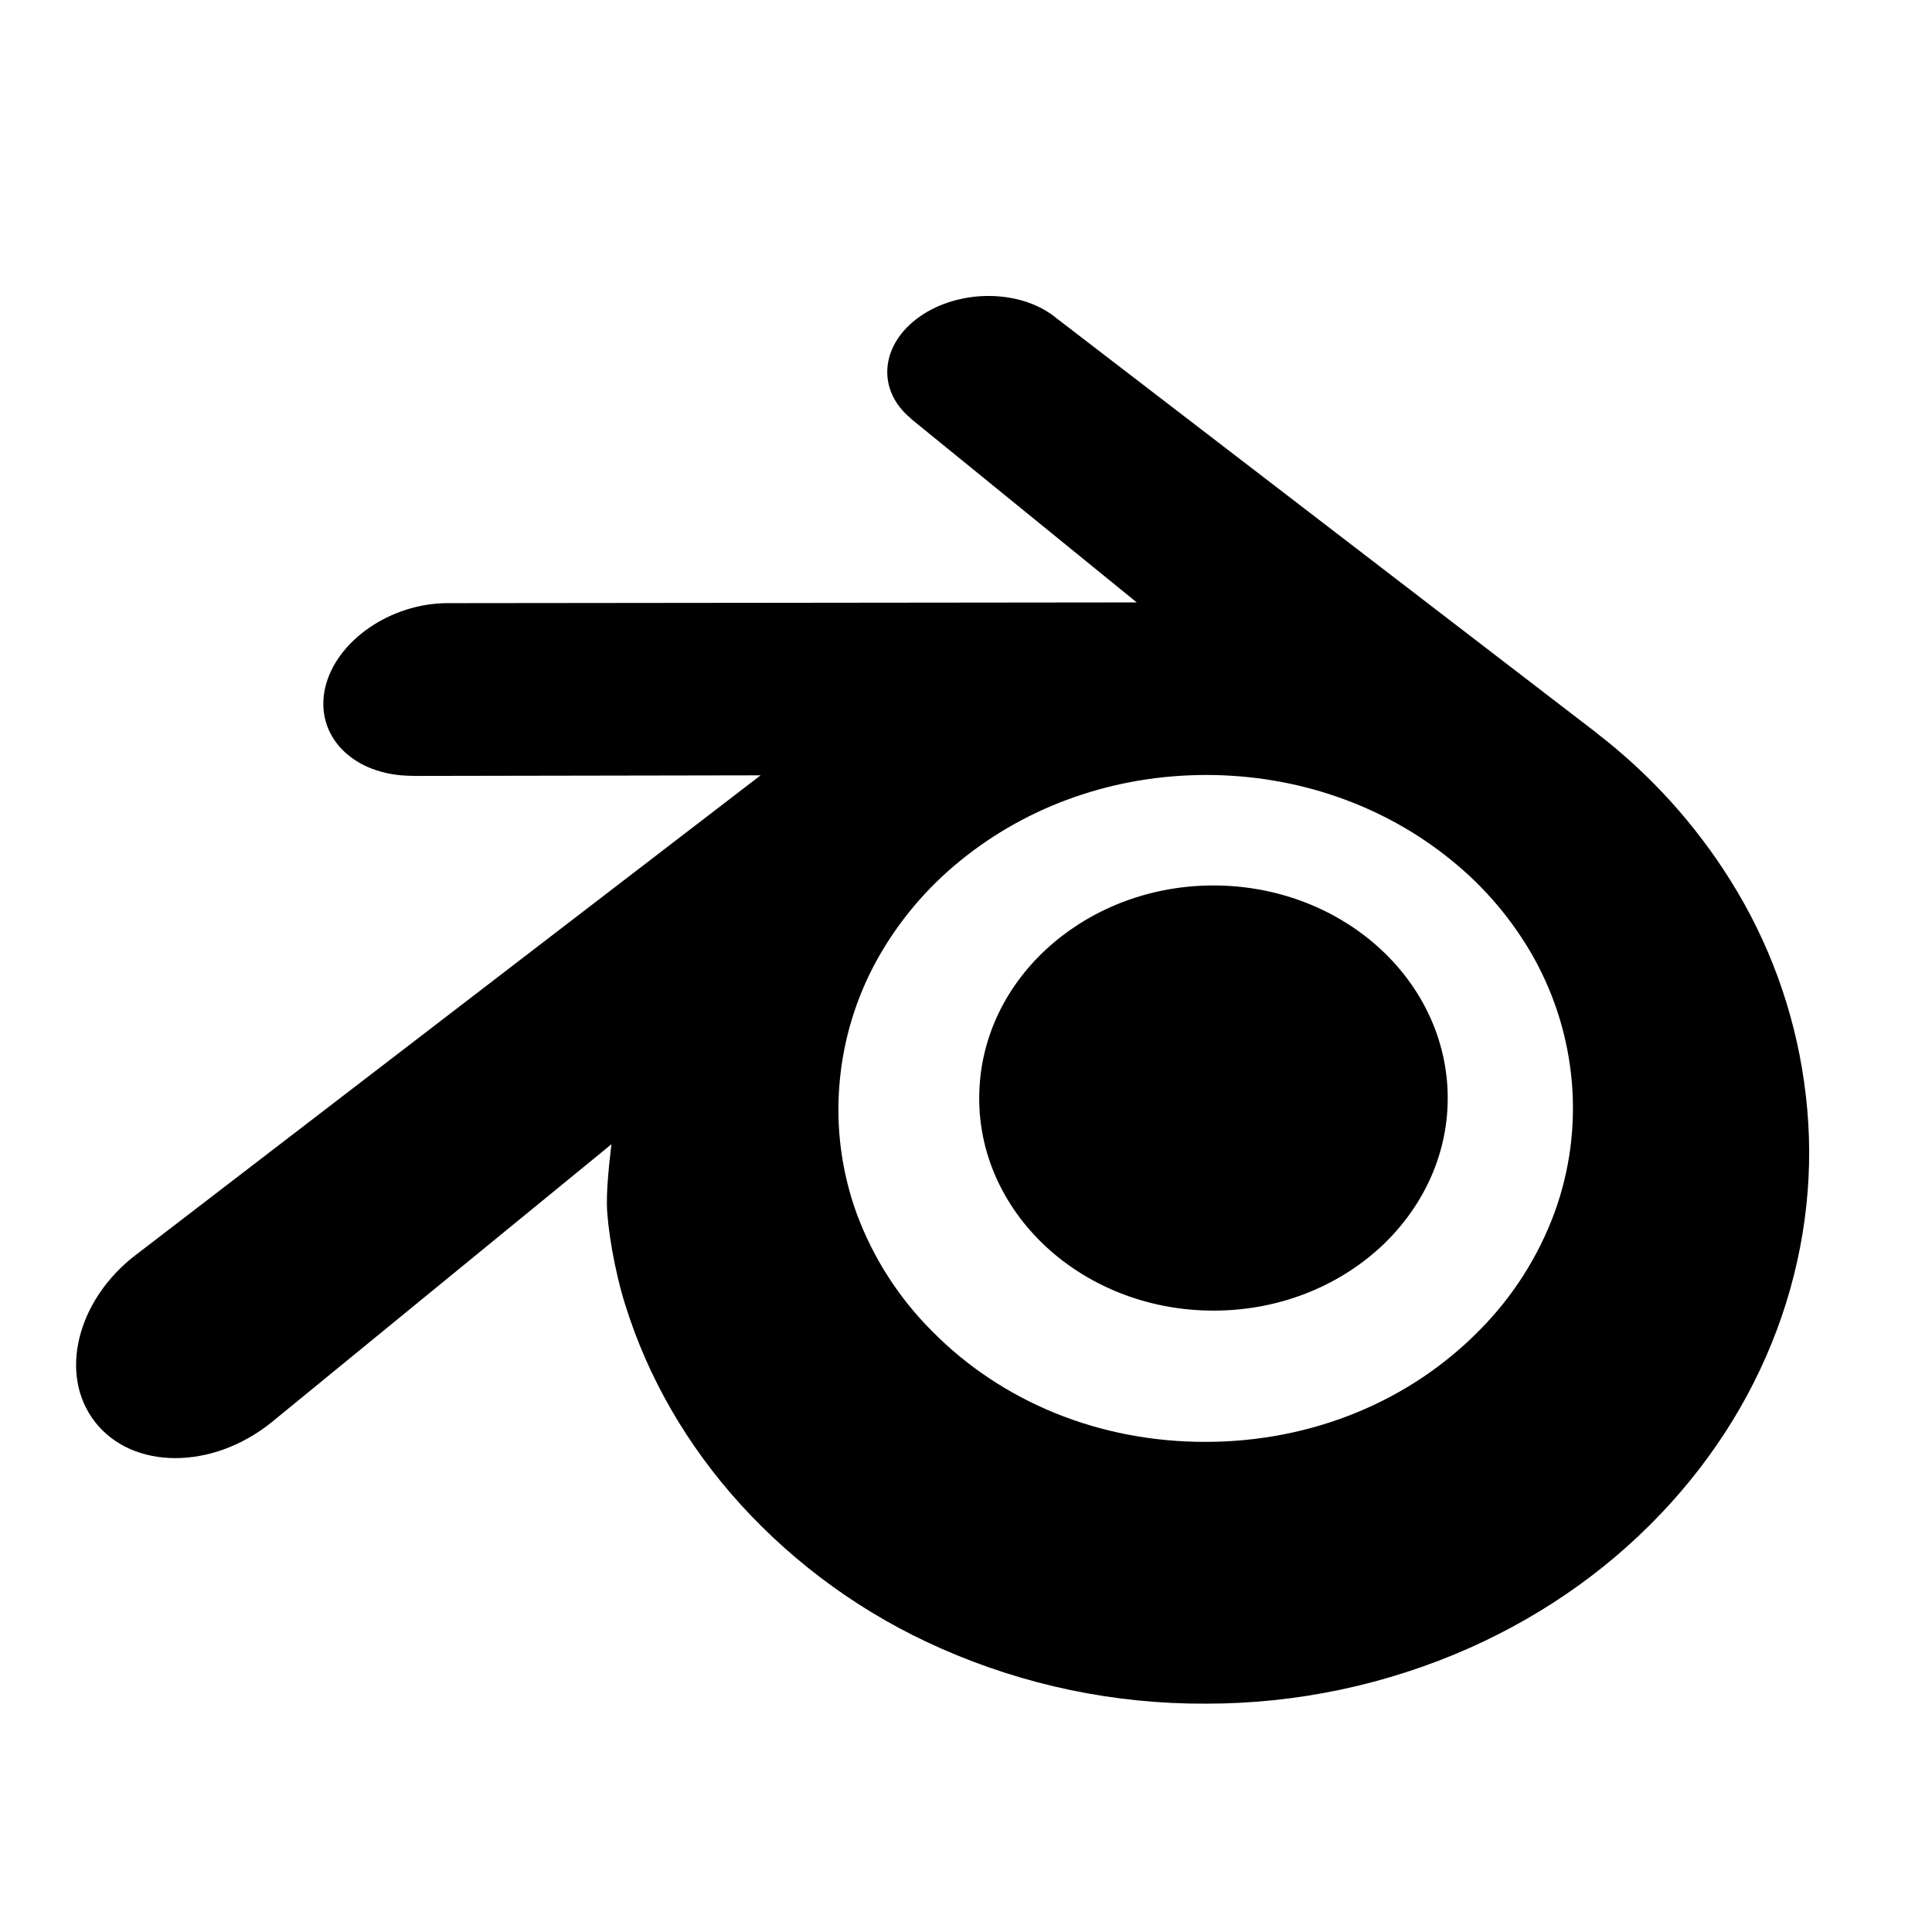
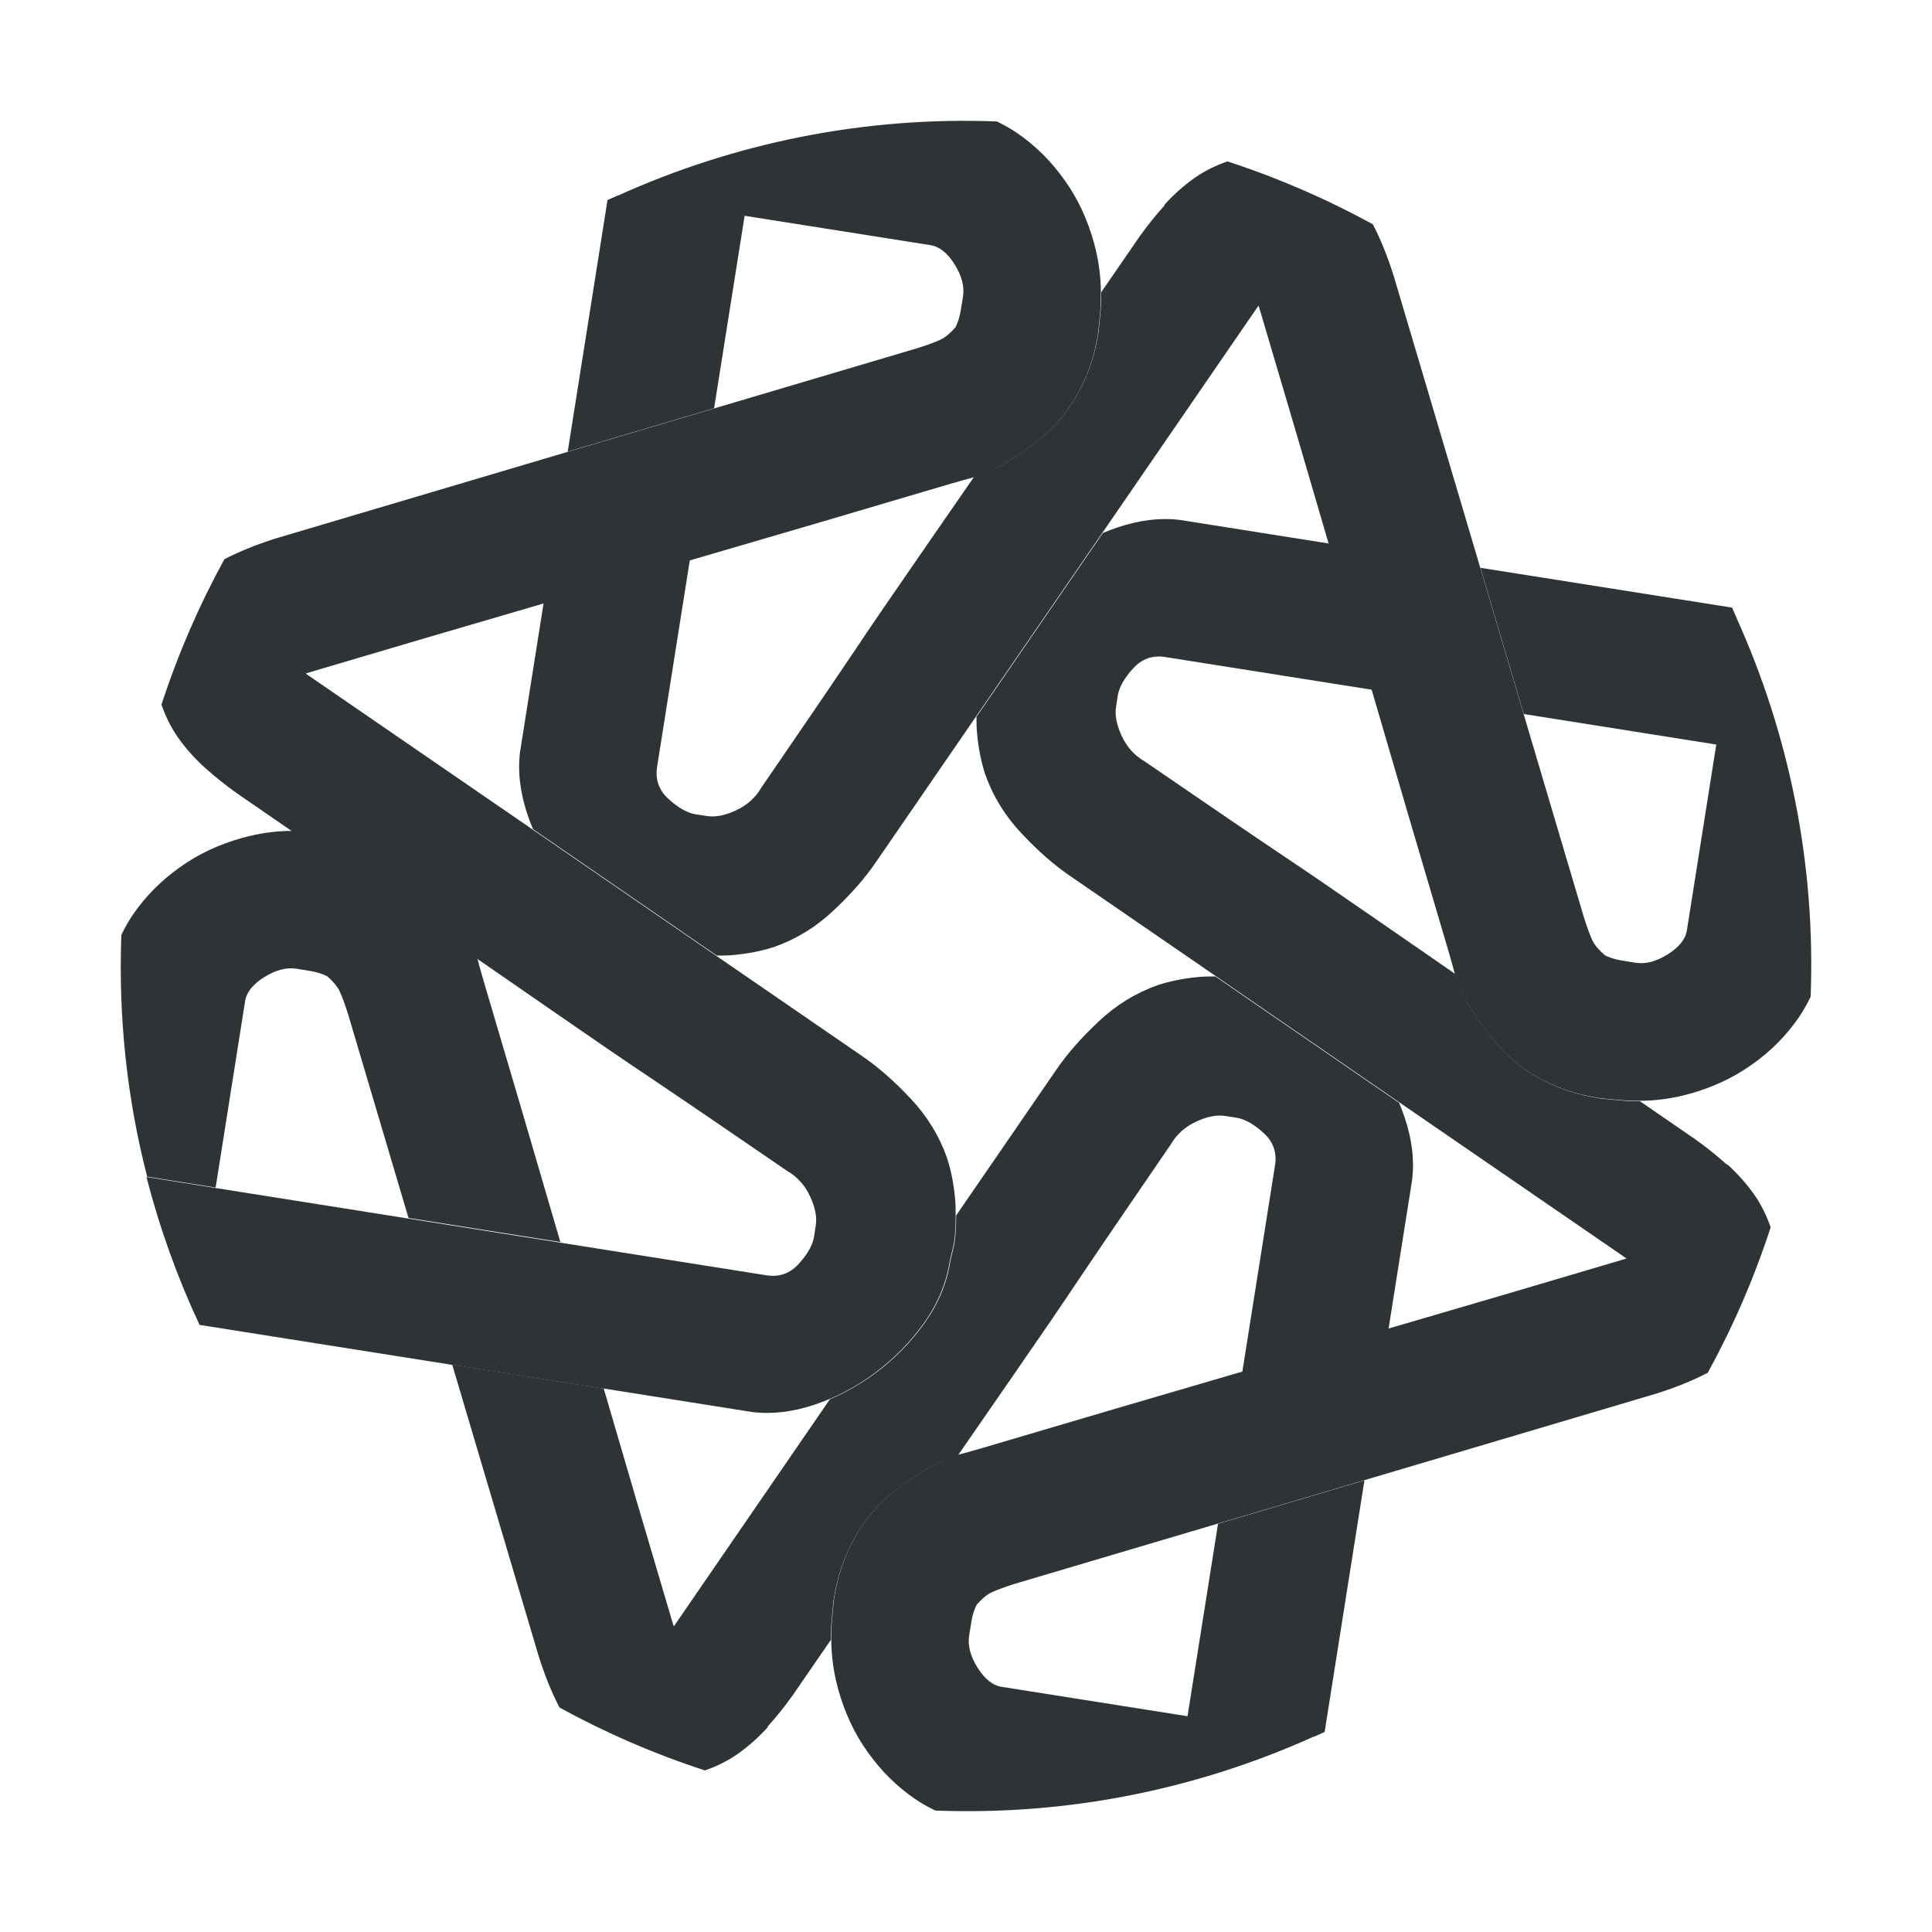
- <svg xmlns="http://www.w3.org/2000/svg" width="16" height="16" version="1.1" id="svg8">
-   <defs id="defs12" />
-   <path id="path6" style="fill:#000000;stroke-width:0.318" d="m 5.026,9.974 c 0.003,0.187 0.063,0.551 0.153,0.835 0.188,0.601 0.508,1.158 0.953,1.649 a 4.924,4.924 0 0 0 1.666,1.196 5.357,5.357 0 0 0 2.188,0.455 5.373,5.373 0 0 0 2.188,-0.463 c 0.648,-0.29 1.209,-0.696 1.665,-1.201 0.444,-0.492 0.763,-1.05 0.952,-1.652 0.095,-0.304 0.154,-0.612 0.179,-0.922 0.024,-0.305 0.014,-0.611 -0.03,-0.916 A 4.258,4.258 0 0 0 14.332,7.293 4.657,4.657 0 0 0 13.224,6.072 l 6.35e-4,-6.349e-4 -4.483,-3.442 -0.011,-0.009 C 8.436,2.394 7.942,2.395 7.618,2.621 7.291,2.85 7.254,3.228 7.545,3.467 l -9.522e-4,9.522e-4 1.87,1.521 -5.699,0.006 h -0.008 c -0.471,3.218e-4 -0.923,0.31 -1.014,0.7 -0.091,0.398 0.229,0.728 0.718,0.73 v 0.001 l 2.888,-0.005 -5.155,3.957 -0.02,0.015 C 0.638,10.765 0.481,11.384 0.787,11.776 1.098,12.175 1.759,12.175 2.25,11.778 L 5.064,9.476 c 0,0 -0.041,0.311 -0.038,0.498 z m 7.229,1.04 c -0.579,0.591 -1.39,0.926 -2.269,0.927 -0.879,0.002 -1.69,-0.33 -2.27,-0.92 A 2.697,2.697 0 0 1 7.095,10.051 2.523,2.523 0 0 1 6.953,8.968 2.563,2.563 0 0 1 7.264,7.947 2.818,2.818 0 0 1 7.954,7.127 C 8.517,6.668 9.234,6.419 9.985,6.418 10.736,6.417 11.453,6.664 12.016,7.121 a 2.805,2.805 0 0 1 0.69,0.817 c 0.172,0.312 0.279,0.657 0.311,1.02 A 2.525,2.525 0 0 1 12.874,10.042 2.712,2.712 0 0 1 12.255,11.014 M 8.112,9.005 C 8.138,8.527 8.373,8.105 8.726,7.807 9.073,7.513 9.54,7.333 10.049,7.333 c 0.509,0 0.976,0.179 1.323,0.473 0.353,0.299 0.588,0.721 0.615,1.199 0.027,0.492 -0.171,0.949 -0.517,1.288 -0.353,0.344 -0.857,0.561 -1.42,0.561 -0.563,0 -1.067,-0.217 -1.421,-0.561 C 8.282,9.954 8.084,9.497 8.112,9.005" />
+ <svg xmlns="http://www.w3.org/2000/svg" id="Layer_1" data-name="Layer 1" viewBox="0 0 1600 1600" version="1.1" width="1600" height="1600">
+   <g id="g11" transform="translate(-8.726131,-6.963691)">
+     <path class="cls-8" d="m 211.643,836.389 c 1.132,-7.639 6.508,-14.288 15.986,-20.23 9.478,-5.942 18.25,-8.205 26.596,-6.932 l 11.318,1.839 c 5.517,0.849 10.186,2.405 14.147,4.386 4.951,4.386 8.347,8.347 10.186,12.166 1.839,3.82 4.244,10.186 7.074,19.098 l 50.08,168.915 125.767,19.947 C 451.858,963.712 430.779,891.987 409.418,819.979 l -4.103,-14.43 c -0.283,-1.556 -0.99,-3.537 -1.415,-5.234 -15.137,-10.469 -30.84,-21.22 -47.675,-32.821 -31.406,-21.503 -66.491,-45.695 -105.112,-72.432 -14.147,0 -28.011,1.981 -41.734,5.8 -18.815,5.234 -36.075,13.157 -51.495,24.191 -15.562,11.035 -28.577,24.05 -39.046,39.329 -3.678,5.376 -6.791,11.035 -9.62,16.835 -2.546,68.754 4.81,135.952 21.362,200.18 l 56.729,9.054 24.333,-153.919 z" id="path4" style="fill:#2e3436;stroke-width:14.147" />
+     <path class="cls-1" d="m 1017.454,1268.862 -25.323,159.719 104.971,16.552 c 2.829,-1.273 5.8,-2.546 8.63,-3.82 l 32.962,-208.385 z" id="path5" style="fill:#2e3436;stroke-width:14.147" />
+     <path class="cls-3" d="m 644.257,1437.07 c 7.781,-8.63 14.713,-17.401 21.079,-26.313 10.893,-15.845 21.362,-31.123 31.548,-45.836 0,-5.234 0,-10.469 0.566,-15.845 l 1.556,-16.693 c 3.112,-19.947 9.054,-37.348 17.825,-52.344 4.103,-7.781 9.761,-15.562 16.976,-23.343 7.215,-7.639 15.279,-14.713 24.05,-21.079 8.771,-6.366 17.542,-11.883 26.455,-16.41 6.649,-3.395 12.449,-5.659 17.825,-7.074 16.41,-23.767 31.548,-45.695 44.987,-65.076 22.069,-31.831 40.46,-58.71 55.173,-80.779 14.854,-22.069 27.304,-40.319 37.348,-55.032 l 38.621,-56.446 c 4.81,-8.347 11.883,-14.713 21.079,-18.957 9.196,-4.244 17.118,-5.8 24.05,-4.669 l 9.337,1.415 c 6.932,1.132 14.43,5.376 22.352,12.591 8.064,7.215 11.176,16.128 9.62,26.455 l -27.162,171.603 c 16.269,-4.81 32.679,-9.62 48.949,-14.43 24.05,-6.932 48.1,-14.147 72.15,-21.221 l 19.664,-124.21 c 1.839,-15.986 -0.283,-32.962 -6.225,-50.788 -1.415,-4.244 -2.971,-8.347 -4.668,-12.308 L 1015.191,815.593 c -4.386,0 -8.771,0 -13.298,0.424 -12.591,1.132 -24.05,3.395 -34.377,6.791 -17.967,6.366 -34.236,16.269 -48.666,29.85 -14.571,13.581 -26.455,27.162 -35.509,40.46 L 800.581,1013.51 c 0,7.781 -0.283,15.562 -1.415,23.059 l -3.537,15.42 c -2.829,17.967 -9.903,34.802 -21.22,50.646 -11.318,15.845 -24.757,29.567 -40.46,41.309 -12.025,8.912 -24.616,16.128 -37.914,21.786 l -129.303,188.155 -1.415,-4.527 c -19.098,-64.227 -37.914,-128.313 -56.588,-192.399 l -125.484,-19.806 71.584,241.347 c 5.234,16.552 11.035,30.699 17.259,42.582 37.914,20.796 78.233,38.338 120.391,52.061 9.478,-3.254 18.533,-7.639 26.879,-13.44 9.054,-6.366 17.542,-13.864 25.323,-22.494 z" id="path6" style="fill:#2e3436;stroke-width:14.147" />
+     <path class="cls-6" d="m 1270.685,598.296 159.719,25.323 16.552,-104.829 c -1.273,-2.829 -2.546,-5.8 -3.82,-8.63 l -208.385,-32.962 35.933,121.24 z" id="path7" style="fill:#2e3436;stroke-width:14.147" />
+     <path class="cls-5" d="m 1438.893,971.493 c -8.63,-7.781 -17.401,-14.713 -26.313,-21.079 -15.845,-10.893 -31.123,-21.362 -45.836,-31.548 -5.234,0 -10.469,0 -15.845,-0.566 l -16.693,-1.556 c -19.947,-3.112 -37.348,-9.054 -52.344,-17.825 -7.781,-4.103 -15.562,-9.761 -23.343,-16.976 -7.639,-7.215 -14.713,-15.279 -21.079,-24.05 -6.366,-8.771 -11.883,-17.542 -16.41,-26.455 -3.395,-6.649 -5.659,-12.449 -7.074,-17.825 -23.767,-16.41 -45.695,-31.548 -65.076,-44.987 -31.831,-22.069 -58.71,-40.46 -80.779,-55.173 -22.069,-14.854 -40.319,-27.304 -55.032,-37.348 l -56.446,-38.621 c -8.347,-4.81 -14.713,-11.883 -18.957,-21.079 -4.244,-9.196 -5.8,-17.118 -4.668,-24.05 l 1.415,-9.337 c 1.132,-6.932 5.376,-14.43 12.591,-22.352 7.215,-8.064 16.128,-11.176 26.455,-9.62 l 171.603,27.162 c -4.81,-16.269 -9.62,-32.68 -14.43,-48.949 -6.932,-24.05 -14.147,-48.1 -21.22,-72.15 l -124.21,-19.664 c -15.986,-1.839 -32.962,0.283 -50.788,6.225 -4.244,1.415 -8.347,2.971 -12.308,4.669 L 817.416,600.559 c 0,4.386 0,8.771 0.424,13.298 1.132,12.591 3.395,24.05 6.791,34.377 6.366,17.967 16.269,34.236 29.85,48.666 13.581,14.571 27.162,26.455 40.46,35.509 l 120.391,82.76 152.221,104.688 188.155,129.303 -4.527,1.415 c -64.227,19.099 -128.313,37.914 -192.399,56.588 -24.05,7.074 -48.1,14.288 -72.15,21.22 -16.269,4.81 -32.679,9.62 -48.949,14.43 -71.867,20.938 -143.592,42.017 -215.6,63.378 l -14.43,4.103 c -1.556,0.283 -3.537,0.99 -5.234,1.415 -5.376,1.415 -11.176,3.678 -17.825,7.073 -8.771,4.669 -17.684,10.044 -26.455,16.41 -8.771,6.366 -16.835,13.44 -24.05,21.079 -7.215,7.781 -12.874,15.42 -16.976,23.342 -8.771,14.854 -14.713,32.255 -17.825,52.344 l -1.556,16.694 c -0.424,5.234 -0.566,10.61 -0.566,15.845 0,14.147 1.981,28.011 5.8,41.733 5.234,18.816 13.157,36.075 24.191,51.495 11.035,15.562 24.05,28.577 39.329,39.046 5.376,3.678 11.035,6.791 16.835,9.62 110.771,4.244 217.722,-17.967 314.063,-61.539 l -104.971,-16.552 -153.919,-24.333 c -7.639,-1.132 -14.288,-6.508 -20.23,-15.986 -5.942,-9.478 -8.205,-18.25 -6.932,-26.596 l 1.839,-11.318 c 0.849,-5.517 2.405,-10.186 4.386,-14.147 4.386,-4.952 8.347,-8.347 12.308,-10.186 3.82,-1.839 10.186,-4.244 19.098,-7.074 l 168.915,-50.08 121.24,-35.933 241.347,-71.584 c 16.552,-5.234 30.699,-11.035 42.582,-17.259 20.796,-37.914 38.338,-78.233 52.061,-120.391 -3.254,-9.479 -7.639,-18.532 -13.44,-26.879 -6.366,-9.054 -13.864,-17.542 -22.494,-25.323 z" id="path8" style="fill:#2e3436;stroke-width:14.147" />
+     <path class="cls-2" d="m 973.316,176.858 c -7.781,8.63 -14.713,17.401 -21.079,26.313 -10.893,15.845 -21.362,31.123 -31.548,45.836 0,5.234 0,10.469 -0.566,15.845 l -1.556,16.693 c -3.112,19.947 -9.054,37.348 -17.825,52.344 -4.103,7.781 -9.761,15.562 -16.976,23.343 -7.215,7.639 -15.279,14.713 -24.05,21.079 -8.771,6.366 -17.542,11.883 -26.455,16.41 -6.649,3.395 -12.449,5.659 -17.825,7.073 -16.41,23.767 -31.548,45.695 -44.987,65.076 -22.069,31.831 -40.46,58.71 -55.173,80.779 -14.854,22.069 -27.304,40.319 -37.348,55.032 l -38.621,56.446 c -4.81,8.347 -11.883,14.713 -21.079,18.957 -9.196,4.244 -17.118,5.8 -24.05,4.668 l -9.337,-1.415 c -6.932,-1.132 -14.43,-5.376 -22.352,-12.591 -8.064,-7.215 -11.176,-16.128 -9.62,-26.455 L 580.03,470.69 c -16.269,4.81 -32.68,9.62 -48.949,14.43 -24.05,6.932 -48.1,14.147 -72.15,21.22 l -19.664,124.21 c -1.839,15.986 0.283,32.962 6.225,50.788 1.415,4.244 2.971,8.347 4.668,12.308 l 152.221,104.688 c 4.386,0 8.771,0 13.298,-0.424 12.591,-1.132 24.05,-3.395 34.377,-6.791 17.967,-6.366 34.236,-16.269 48.666,-29.85 14.571,-13.581 26.455,-27.162 35.509,-40.46 l 82.76,-120.391 104.688,-152.221 129.303,-188.155 1.415,4.527 c 19.098,64.227 37.914,128.313 56.588,192.399 7.073,24.05 14.288,48.1 21.22,72.15 4.81,16.269 9.62,32.679 14.43,48.949 20.938,71.867 42.017,143.592 63.379,215.6 l 4.103,14.43 c 0.283,1.556 0.99,3.537 1.415,5.234 1.415,5.376 3.678,11.176 7.074,17.825 4.668,8.771 10.044,17.684 16.41,26.455 6.366,8.771 13.44,16.835 21.079,24.05 7.781,7.215 15.42,12.874 23.343,16.976 14.854,8.771 32.255,14.713 52.344,17.825 l 16.693,1.556 c 5.234,0.424 10.61,0.566 15.845,0.566 14.147,0 28.011,-1.981 41.734,-5.8 18.816,-5.234 36.075,-13.157 51.495,-24.191 15.562,-10.893 28.577,-24.05 39.046,-39.329 3.678,-5.376 6.79,-11.035 9.62,-16.835 4.244,-110.771 -17.967,-217.722 -61.539,-314.063 l -16.552,104.829 -24.333,153.919 c -1.132,7.639 -6.508,14.288 -15.986,20.23 -9.479,5.942 -18.25,8.205 -26.596,6.932 l -11.318,-1.839 c -5.517,-0.849 -10.186,-2.405 -14.147,-4.386 -4.951,-4.386 -8.347,-8.347 -10.186,-12.166 -1.839,-3.82 -4.244,-10.186 -7.074,-19.098 l -50.08,-168.915 -35.933,-121.24 -71.584,-241.347 c -5.234,-16.552 -11.035,-30.699 -17.259,-42.582 -37.914,-20.796 -78.233,-38.338 -120.391,-52.061 -9.479,3.254 -18.533,7.639 -26.879,13.44 -9.054,6.366 -17.542,13.864 -25.323,22.494 z" id="path9" style="fill:#2e3436;stroke-width:14.147" />
+     <path class="cls-7" d="M 600.119,345.065 625.442,185.346 520.471,168.794 c -2.829,1.273 -5.8,2.546 -8.63,3.82 l -32.962,208.385 z" id="path10" style="fill:#2e3436;stroke-width:14.147" />
+     <path class="cls-4" d="m 508.305,1156.818 124.21,19.664 c 15.986,1.839 32.962,-0.283 50.788,-6.225 4.244,-1.415 8.347,-2.971 12.308,-4.668 13.298,-5.659 26.03,-12.874 37.914,-21.786 15.703,-11.742 29.143,-25.465 40.46,-41.309 11.318,-15.845 18.391,-32.821 21.22,-50.646 l 3.537,-15.42 c 1.132,-7.498 1.556,-15.279 1.415,-23.059 0,-4.386 0,-8.771 -0.424,-13.298 -1.132,-12.591 -3.395,-24.05 -6.791,-34.377 -6.366,-17.967 -16.269,-34.236 -29.85,-48.666 -13.581,-14.571 -27.162,-26.455 -40.46,-35.509 L 602.241,798.758 450.019,694.071 261.865,564.768 l 4.527,-1.415 c 64.227,-19.098 128.313,-37.914 192.399,-56.588 24.05,-7.073 48.1,-14.288 72.15,-21.22 16.269,-4.81 32.68,-9.62 48.949,-14.43 71.867,-20.938 143.592,-42.017 215.6,-63.378 l 14.43,-4.103 c 1.556,-0.283 3.537,-0.99 5.234,-1.415 5.376,-1.415 11.176,-3.678 17.825,-7.073 8.771,-4.668 17.684,-10.044 26.455,-16.41 8.771,-6.366 16.835,-13.44 24.05,-21.079 7.215,-7.781 12.874,-15.42 16.976,-23.343 8.771,-14.854 14.713,-32.255 17.825,-52.344 l 1.556,-16.693 c 0.424,-5.234 0.566,-10.61 0.566,-15.845 0,-14.147 -1.981,-28.011 -5.8,-41.734 -5.234,-18.815 -13.157,-36.075 -24.191,-51.495 -11.035,-15.562 -24.05,-28.577 -39.329,-39.046 -5.376,-3.678 -11.035,-6.791 -16.835,-9.62 -110.771,-4.244 -217.722,17.967 -314.063,61.539 l 104.971,16.552 153.919,24.333 c 7.639,1.132 14.288,6.508 20.23,15.986 5.942,9.478 8.205,18.25 6.932,26.596 l -1.839,11.318 c -0.849,5.517 -2.405,10.186 -4.386,14.147 -4.386,4.951 -8.347,8.347 -12.308,10.186 -3.82,1.839 -10.186,4.244 -19.098,7.073 l -168.915,50.08 -121.24,35.933 -241.347,71.584 c -16.552,5.234 -30.699,11.035 -42.582,17.259 -20.796,37.914 -38.338,78.233 -52.061,120.391 3.254,9.478 7.639,18.533 13.44,26.879 6.366,9.054 13.864,17.542 22.494,25.323 8.63,7.781 17.401,14.713 26.313,21.079 15.845,10.893 31.123,21.362 45.836,31.548 38.621,26.596 73.847,50.788 105.112,72.432 16.835,11.601 32.538,22.352 47.675,32.821 23.767,16.41 45.695,31.548 65.076,44.987 31.831,22.069 58.71,40.46 80.779,55.173 22.069,14.854 40.319,27.304 55.032,37.348 l 56.446,38.621 c 8.347,4.81 14.713,11.883 18.957,21.079 4.244,9.196 5.8,17.118 4.668,24.05 l -1.415,9.337 c -1.132,6.932 -5.376,14.43 -12.591,22.352 -7.215,8.064 -16.128,11.176 -26.455,9.62 L 472.23,1036.003 346.463,1016.056 186.744,990.733 130.015,981.679 c 10.893,42.299 25.606,83.326 43.997,122.513 l 208.385,32.962 125.484,19.806 z" id="path11" style="fill:#2e3436;stroke-width:14.147" />
+   </g>
</svg>
